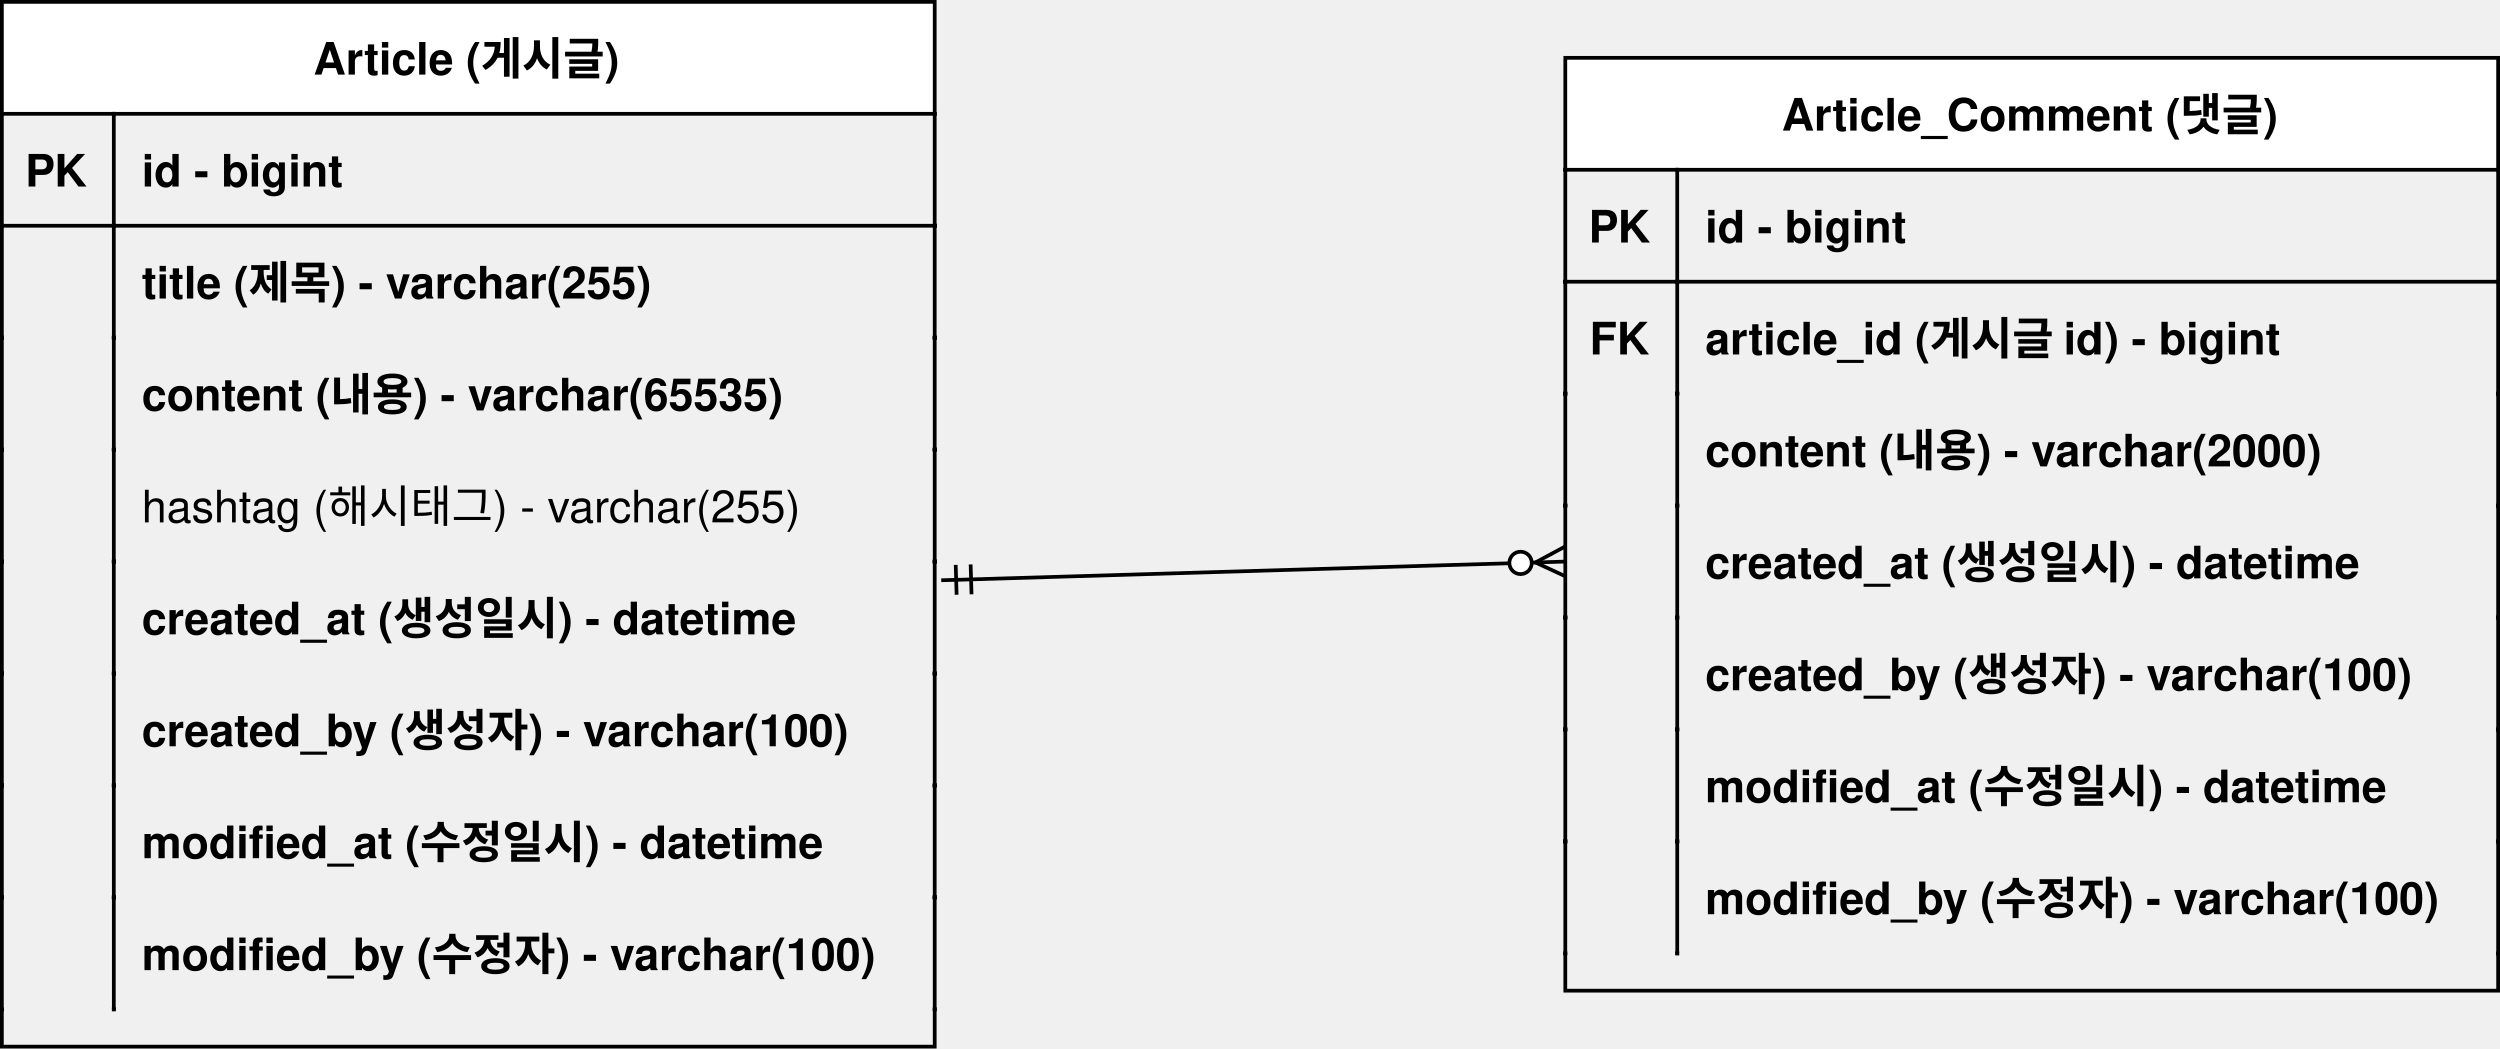
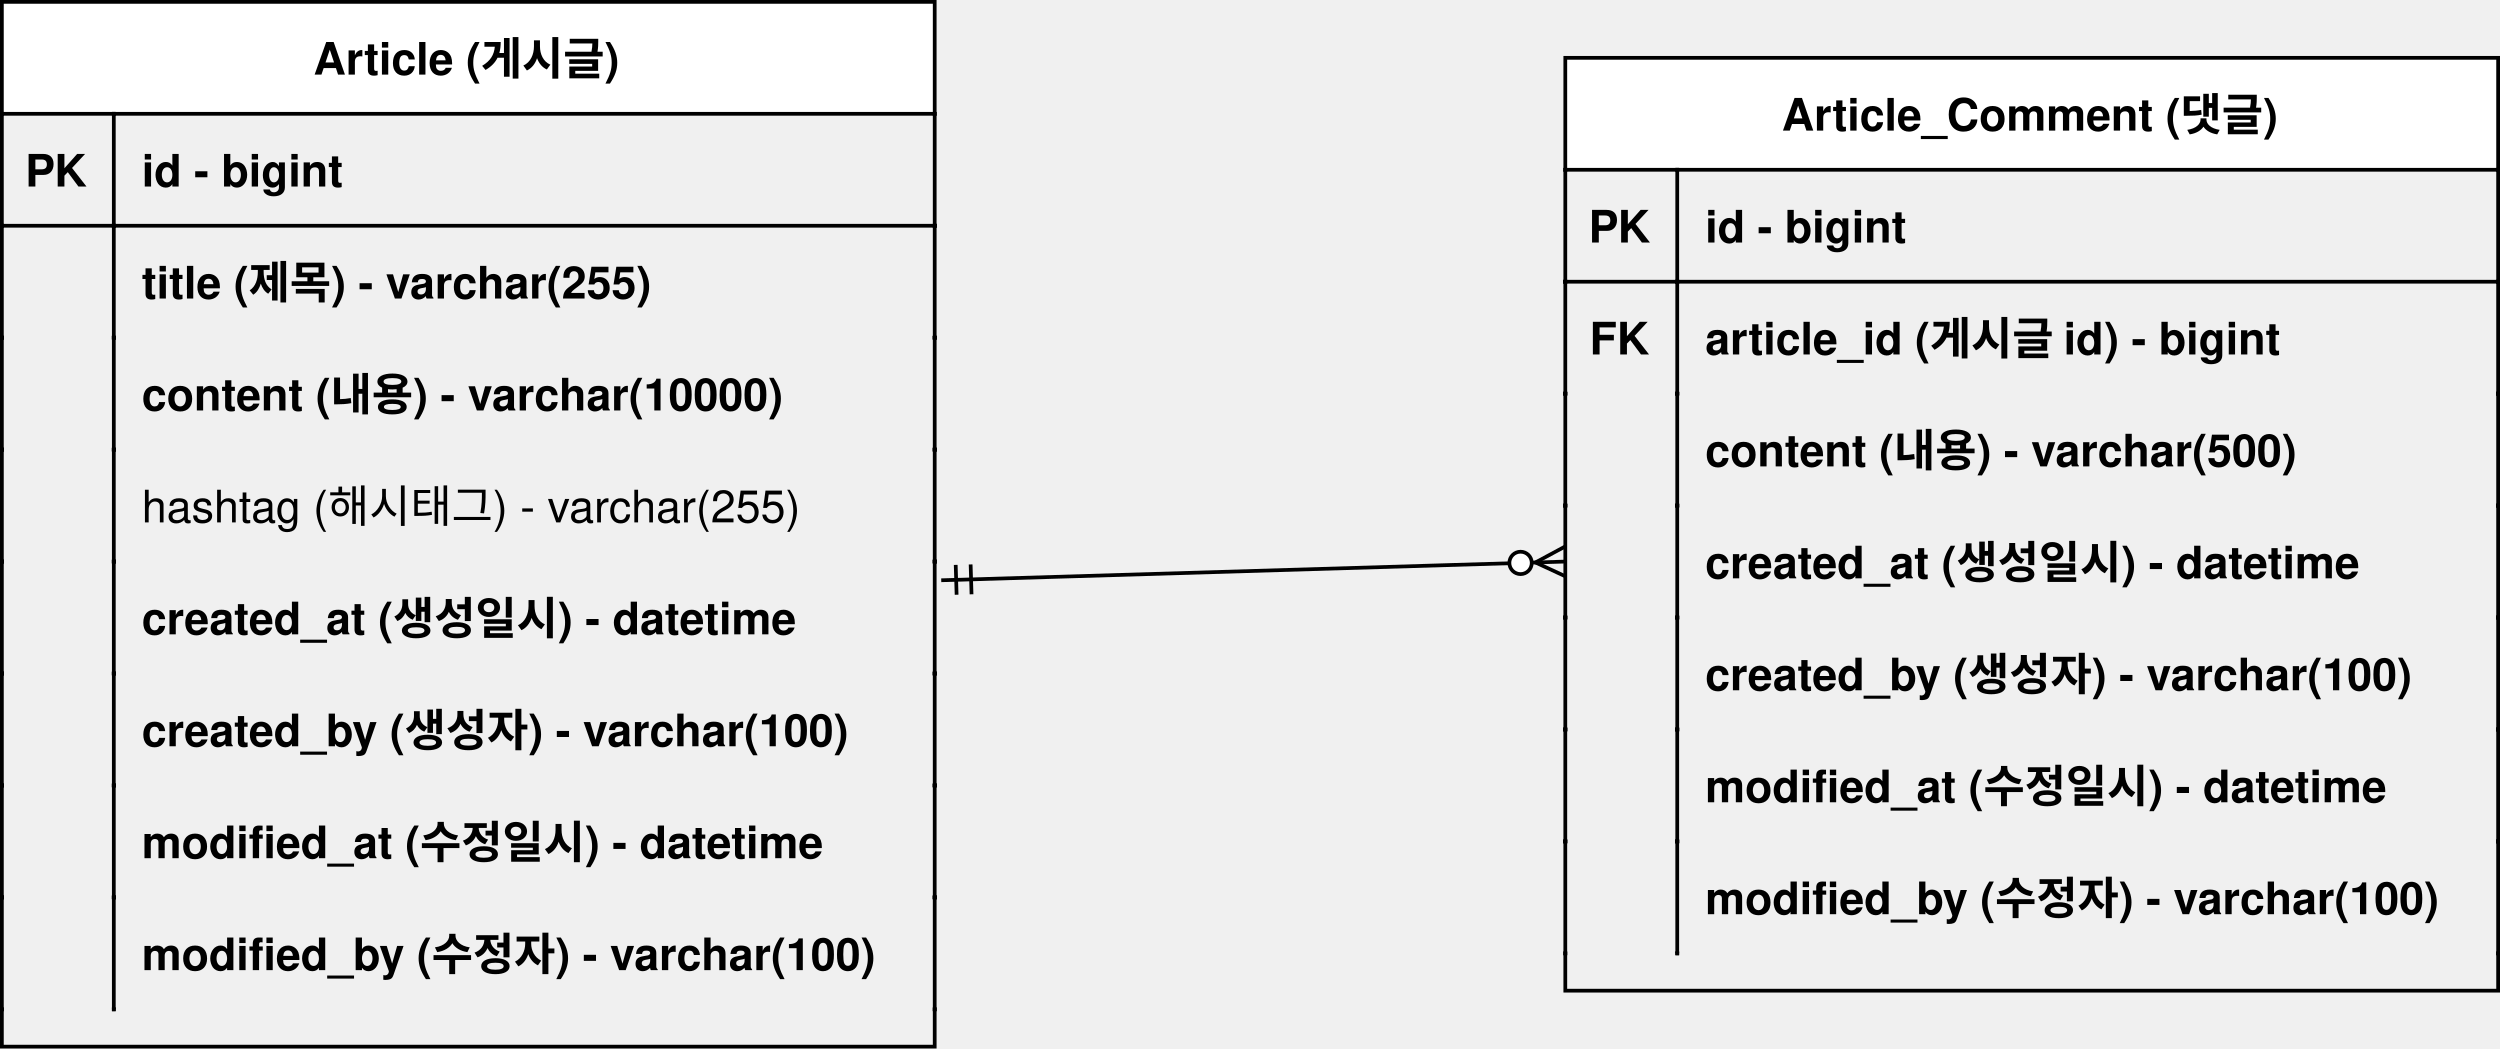
- <svg xmlns="http://www.w3.org/2000/svg" version="1.1" width="670px" height="281px" viewBox="-0.5 -0.5 670 281" content="&lt;mxfile host=&quot;app.diagrams.net&quot; modified=&quot;2022-07-06T03:05:42.572Z&quot; agent=&quot;5.0 (Windows NT 10.0; Win64; x64) AppleWebKit/537.36 (KHTML, like Gecko) Chrome/102.0.0.0 Safari/537.36&quot; etag=&quot;peFKx3DQlllGRTbJ28uP&quot; version=&quot;20.0.4&quot; type=&quot;github&quot;&gt;&lt;diagram id=&quot;R2lEEEUBdFMjLlhIrx00&quot; name=&quot;Page-1&quot;&gt;7V1dc9o4FP01mmkfkvEnmEdsSDOzyW4m7bbdp46ChfHUthihJNBfv5ItYUCYkBiCgzxDO9a1LFv3HN1j3UgA7CCdfyFwOrnFIUqAZYRzYA+AZXU9i/3PDYvC4HS8whCROCxMZmn4Gv9BwmgI62McotlaRYpxQuPpunGEswyN6JoNEoKf16uNcbJ+1ymMkGL4OoKJav0Rh3RSWD3XKO3XKI4m8s6mIc6kUFYWhtkEhvh5zYTm9ApnVDziHSIpzFBG2ZlbSH4jAtzhhFLe0z6wrthnzGtfRhhHCYLTeHY5wikzj2asytUYpnHC3bzSkC8aYrezh8AOCMa0OErnAUo4VBKG4pmuKs4u/UB4u3tcEFw8LW5+GzS7fra/09vb6K77cGHZRTNPMHkUDu4TGo+Yty3jExj2gW8BLwDDAHg+6AW5xQOe8Vn4kC4kMMydU35I4QM3+TMKCRX8sQ1mYIygMM5Y5+2BmZeTBE5ncV69sEziJLyBC/xIZUOy5I/jOQrvC/rwuoxJN6wxXuSNcyC+iofhp2ESRxk7HjHv8Dv6BM3Ys9zAGRU1VP8Jlz4hQtF8xST8+QXhFFGyYFXkYBJXiKFkWm5Rfi6JaUliTlZIaXnCCAXTomXTJYDsQGD4GjwdBc9KoFjXaQyTezZKYRblmK1Dwv0aEjz9BkmEqDBMccw9OnxCxTjJnR8nSYATzJHNcIZktbx3rs8+rL+BcekClz1AwMpmWWYfXp3QAGczShhD+K0QA+oZcbB8iqfiPgkay8cgwpv8+AFTyoZdFay7if8y2AJd29gPXPto2LoKtnd/vQZdzDo7TvKQN4nDEGXFoORhGpaIbwFzKwJLr2/CsTkU90XE2RuRFQjsVyIgGivd8urWYMLon0GKfPyYhTMF1uVz1kC6oyDN6lvGBfv3EEd8hDQPdhlxi7r+bApHcRbdFFd2NnjhHoUX8+qRah2UJ3s19x5E6eoc7o1jhvvOycO9Vwvbdxr1+/q/u7f/zz649xRcaUzlC3cA+kb+nu2Dfh/0e59F2H+CZDSB5JPlutWv3h8k+G+ZutQlzTlH/h8ZNY1Fp+P/S5Pvv6xrOv777sJUSKRl4FeosbcWVAb+3jsG/q3QWh8n7r/g/mrmnnXY39ptNdHC8yFFcukTD/eeBXyHC0BvW9zvuK59NpH/gLTRLvBrneA5auA3rVNHfjXB08AB//Yh7OgZ+dVkzgTOJhRGReQfgJ4rIr9IsQ+AZ8tcexf43rnMAQ7OHO2Cf5vuOVrwd08d/D9QuuctQ7irZ/BXkz0jgtgdw1+QyowPj/aD/MABbOzwKcAA+OUfXWX8D9l1NE5RA3nxXrOAChZpJwRyNUarBIdXAu/USmDWS+41XgoK8uqnBaaa2ZNi8LDYIQZD0DM25wCmsWMJzvnrQBWF9BMCNa/YCsFhhGC55PF0QlAv2dd8IagA4OyFQE30pTiMx/H6tMADPU/+RdhtpwVvIJJ+cqAmG1s5OJAcOCeXg3rpv+bLQUdTOVBTf0s5WJkYqHLQTgz25pB+SqBmHsXOjl8BTtPVhQeMSfbZbex4gTy7lxM4chGQzAntG/uXxsOvCtI647c3rjvGQqWyv+fOju3Yqgm/D7Sz4y2IWJqmAOWg1WFnxyF5oZ18b9mYqVG4rzmP2B3u33Nnx3Zs1bTeVfPD/dvHtKZZvi37NaF4A89j/q7t1Xnbcmp3HsJwBAbppwpteu9YqnD6bR9nnt2zNM3ubdnH+aqdH5ahd0avijfaBX9bnTu2wf8wwf/0Wz/sevO9xkf/grz6RX9bneu1C4BrqEEVj/RTg3qbxVo1aPJeELvePK/5auBqqgbqHK9dAXxYCuknBPU2jrVC0OStILa6iqOBY77GKPb0FAK5nqRdAXwoOaggknZy4LTfDHUsOTj9hhCnXgqw8XLgaPrlUI6a/WtXAB+YQ/opwR4ZotznxVJek/XLn9A0AcXiPpSFff59/aw4vP+DCP6Gb2G2AGIBcHkuhVn4T04IwvuCQgE4msf0J2/s0jC6ovwfP3dpdmR5MF+pPFjIQsZ6/nO1UFznymJ5WV5arDRyhwh7E8qXBq8EIxQqvyqgfO/7DD+SEdrhUDF5p1IMK99FXs51L3+VYJUjSyNBCaTx0/oT7yDiHc7XhywpLleeyPWt5gb5ip6Kq0riKQ05Gw1Zmw0VrlAaepnBrFj+8kFRvfy1Cnv4Pw==&lt;/diagram&gt;&lt;/mxfile&gt;" resource="https://app.diagrams.net/#HHoduUlmu%2Fproject-board%2Ffeature%252F%25238-domain%2Fdocument%2Fproject-board-erd.svg">
+ <svg xmlns="http://www.w3.org/2000/svg" version="1.1" width="670px" height="281px" viewBox="-0.5 -0.5 670 281" content="&lt;mxfile host=&quot;app.diagrams.net&quot; modified=&quot;2022-07-07T07:22:47.898Z&quot; agent=&quot;5.0 (Windows NT 10.0; Win64; x64) AppleWebKit/537.36 (KHTML, like Gecko) Chrome/102.0.0.0 Safari/537.36&quot; etag=&quot;5Nkdxid1YZXObQjNpXLb&quot; version=&quot;20.0.4&quot; type=&quot;github&quot;&gt;&lt;diagram id=&quot;R2lEEEUBdFMjLlhIrx00&quot; name=&quot;Page-1&quot;&gt;7V1dc5s4FP01mkkfkuHDOPjRYKed2WQ303bb7lNGMTLWFJBHKIndX78SSGBHtouLHRNDx82gixDonqN70I0UA9uPFx8pnM/uSIAiYBnBAtgjYFl9o89/CsMyNzj9Xm4IKQ5yk1kavuBfSBoNaX3CAUrXKjJCIobn68YJSRI0YWs2SCl5Wa82JdH6XecwRJrhywRGuvU7Dtgst7qOUdo/IRzO1J1NQ56JoaosDekMBuRlzYQW7IYkTD7iPaIxTFDC+Jk7SH8iCpzxjDHR0yGwbvhnKmpfhYSEEYJznF5NSMzNk5RXuZnCGEfCzSsNebIhfjt7DGyfEsLyo3jho0hApWDIn+lmy9nCD1S0W+EC//J5efvTYMmnF/sbu7sL768fLy07b+YZRk/SwUPK8IR72zIuwHgIPAu4Phj7wPXAwM8sLnCND9KHbKmA4e6ci0MGH4XJSxmkTPLHNriBM4JBnPDO2yMzK0cRnKc4q55bZjgKbuGSPDHVkCp5U7xAweecPqIuZ9Itb0wUReMCiC/yYcRpGOEw4ccT7h1xR4+ilD/LLUyZrKH7T7r0GVGGFism6c+PiMSI0SWvIs9eyyvkUDItJy+/lMS0FDFnK6S0XGmEkmlh0XQJID+QGO6DZ0/DcytQvOsMw+gzH6UwCTPM1iERfg0omX+FNERMGuYEC4+On1E+TjLn4yjySUQEsglJkKqW9c7x+If31zeuHODwB/B52SzL/COqU+aTJGWUM0TcCnGgXpAAy2NkLu8Toal6DCq9KY4fCWN82G2DdTfxfw+2RNc2qoFrHw1bR8P2/q990CW8s9MoC3kzHAQoyQelCNOwRHwDmBsRKLz+Go7XQ7EqIr3KiKxAYO+JgGysdMvercGI0z+BDHnkKQlSDdbiOWsg3deQ5vUt45L/f8ShGCHNg11F3Lyul87hBCfhbX5l/xUvnKPwYrF9pFoH5Uml5t6CKNdtDvfGMcN9/+Th3q2F7RuN+qr+v67s/7MP7gMNV4aZeuH2wdDI3rM9MByC4eCDDPvPkE5mkF5YjrP91fudBP8NU5e6pDnnyP89Yaax7Pe9f1n07cH6xKZ/31+aGom6wH+YwD94w8C/EVrrfcb9nTRtVdjf6Ak90SLyIXly6UKEe9cCXk8IwGBT3DcN/u8cI39N2rQu8Lc6wXPUwG9ap478eoKngQO+4hBuZTZnoyf0ZM4MpjMGwzzyj8DAkZFfpthHwLVVrv0aeO65zAEOzpzWBf8u3XO04O+cOvi/03TPTp52wV9P9kwo4ncMHiBTGR8R7UfZQQ/wsSOmACPglb90VfE/4NcxHKMG8uIos4Au/bN9gmR0SnAsJXBPrQRmveRes6SgYGqnBaae2VNi8LjcIQZjMDA25IPe5Rzgj7JB1SnUPiHQ84qdEBxGCIolj6cTgnrJvoYJQXUAzl4I9ERfTAI8xevTAhcMXPUbYaebFvwBkdonB3qysZODA8lB7+RyUC/91zA56FcG4OzlQE/9FXKwMjHQ5aD1E4PqHGqfEuiZR7mz48Encby68IAzye42dqzSpKcWAamcUNXYXxgPvyqo1Rm/zbjuJn4jd3ZsxlZP+L3TnR27qdtJvRq0bdvZUZcXrZPvDRszWxTu95lH7B3u33Jnx2Zs9bTeTfPDfcUx3WX5ClfoWT4o38CzmL9re3XWtpranYcwHIFB7VOFLr13LFU4/baPc8ruWV12r3CFnt3ba+eH06KE3h60aV3st/WpYxf7DxP7T7/zw6433WtW8C+Y2gV/W5/qdet/q6rBHjxqnxrU2yvWqUGTt4LY9aZ5DVMDpzIAZ68G+hSvWwB8WAq1Twjq7RvrhKDJO0FsfRFHA8d81VHsVgbg3IVALSfpFgD/kRxUJ1Lr5KDX/WGoY8nB6feD9OqlAJslBwVTOzno6dm/bgHwgTnUPiWokCHKfJ6v5DV5v7wZiyOQr+1DSTAUf66fF8effyFKvpI7mCyBXP9bnothEvyTEYKKvqBAAo4WmP0QjV0ZxrUs/yfOXZl9VR4tViqPlqqQ8J7/WC3k1zmqWF6WlZYrjdwjyt+EspXBW4KRpExKnugE7fCfnKszpX1b30akW1Gw9sUFO6NY8aUEqxwpjBRFkOFntPa8O4h4T7LlIQXF1cITtbzVfEW+vOvyqpJ4WkO9Vw1ZrxvKfaM19HsG82L5xQd59fLLKuzx/w==&lt;/diagram&gt;&lt;/mxfile&gt;" resource="https://app.diagrams.net/#HHoduUlmu%2Fproject-board%2Ffeature%252F%252310-db%2Fdocument%2Fproject-board-erd.svg">
  <defs>
    <clipPath id="mx-clip-0-30-30-30-0">
      <rect x="0" y="30" width="30" height="30" />
    </clipPath>
    <clipPath id="mx-clip-36-30-214-30-0">
      <rect x="36" y="30" width="214" height="30" />
    </clipPath>
    <clipPath id="mx-clip-36-60-214-30-0">
      <rect x="36" y="60" width="214" height="30" />
    </clipPath>
    <clipPath id="mx-clip-36-90-214-30-0">
      <rect x="36" y="90" width="214" height="30" />
    </clipPath>
    <clipPath id="mx-clip-36-120-214-30-0">
      <rect x="36" y="120" width="214" height="30" />
    </clipPath>
    <clipPath id="mx-clip-36-150-214-30-0">
      <rect x="36" y="150" width="214" height="30" />
    </clipPath>
    <clipPath id="mx-clip-36-180-214-30-0">
      <rect x="36" y="180" width="214" height="30" />
    </clipPath>
    <clipPath id="mx-clip-36-210-214-30-0">
      <rect x="36" y="210" width="214" height="30" />
    </clipPath>
    <clipPath id="mx-clip-36-240-214-30-0">
      <rect x="36" y="240" width="214" height="30" />
    </clipPath>
    <clipPath id="mx-clip-419-45-30-30-0">
      <rect x="419" y="45" width="30" height="30" />
    </clipPath>
    <clipPath id="mx-clip-455-45-214-30-0">
      <rect x="455" y="45" width="214" height="30" />
    </clipPath>
    <clipPath id="mx-clip-419-75-30-30-0">
      <rect x="419" y="75" width="30" height="30" />
    </clipPath>
    <clipPath id="mx-clip-455-75-214-30-0">
      <rect x="455" y="75" width="214" height="30" />
    </clipPath>
    <clipPath id="mx-clip-455-105-214-30-0">
      <rect x="455" y="105" width="214" height="30" />
    </clipPath>
    <clipPath id="mx-clip-455-135-214-30-0">
      <rect x="455" y="135" width="214" height="30" />
    </clipPath>
    <clipPath id="mx-clip-455-165-214-30-0">
      <rect x="455" y="165" width="214" height="30" />
    </clipPath>
    <clipPath id="mx-clip-455-195-214-30-0">
      <rect x="455" y="195" width="214" height="30" />
    </clipPath>
    <clipPath id="mx-clip-455-225-214-30-0">
      <rect x="455" y="225" width="214" height="30" />
    </clipPath>
  </defs>
  <g>
    <path d="M 0 30 L 0 0 L 250 0 L 250 30" fill="rgb(255, 255, 255)" stroke="rgb(0, 0, 0)" stroke-miterlimit="10" pointer-events="all" />
    <path d="M 0 30 L 0 280 L 250 280 L 250 30" fill="none" stroke="rgb(0, 0, 0)" stroke-miterlimit="10" pointer-events="none" />
    <path d="M 0 30 L 250 30" fill="none" stroke="rgb(0, 0, 0)" stroke-miterlimit="10" pointer-events="none" />
    <path d="M 30 30 L 30 60 L 30 90 L 30 120 L 30 150 L 30 180 L 30 210 L 30 240 L 30 270" fill="none" stroke="rgb(0, 0, 0)" stroke-miterlimit="10" pointer-events="none" />
    <g fill="rgb(0, 0, 0)" font-family="Helvetica" font-weight="bold" pointer-events="none" text-anchor="middle" font-size="12px">
      <text x="124.5" y="19.5">Article (게시글)</text>
    </g>
    <path d="M 0 30 M 250 30 M 250 60 L 0 60" fill="none" stroke="rgb(0, 0, 0)" stroke-linecap="square" stroke-miterlimit="10" pointer-events="none" />
    <path d="M 0 30 M 30 30 M 30 60 M 0 60" fill="none" stroke="rgb(0, 0, 0)" stroke-linecap="square" stroke-miterlimit="10" pointer-events="none" />
    <g fill="rgb(0, 0, 0)" font-family="Helvetica" font-weight="bold" pointer-events="none" clip-path="url(#mx-clip-0-30-30-30-0)" text-anchor="middle" font-size="12px">
      <text x="14.5" y="49.5">PK</text>
    </g>
    <path d="M 30 30 M 250 30 M 250 60 M 30 60" fill="none" stroke="rgb(0, 0, 0)" stroke-linecap="square" stroke-miterlimit="10" pointer-events="none" />
    <g fill="rgb(0, 0, 0)" font-family="Helvetica" font-weight="bold" text-decoration="underline" pointer-events="none" clip-path="url(#mx-clip-36-30-214-30-0)" font-size="12px">
      <text x="37.5" y="49.5">id - bigint</text>
    </g>
    <path d="M 0 60 M 250 60 M 250 90 M 0 90" fill="none" stroke="rgb(0, 0, 0)" stroke-linecap="square" stroke-miterlimit="10" pointer-events="none" />
    <path d="M 0 60 M 30 60 M 30 90 M 0 90" fill="none" stroke="rgb(0, 0, 0)" stroke-linecap="square" stroke-miterlimit="10" pointer-events="none" />
    <path d="M 30 60 M 250 60 M 250 90 M 30 90" fill="none" stroke="rgb(0, 0, 0)" stroke-linecap="square" stroke-miterlimit="10" pointer-events="none" />
    <g fill="rgb(0, 0, 0)" font-family="Helvetica" font-weight="bold" pointer-events="none" clip-path="url(#mx-clip-36-60-214-30-0)" font-size="12px">
      <text x="37.5" y="79.5">title (제목) - varchar(255)</text>
    </g>
    <path d="M 0 90 M 250 90 M 250 120 M 0 120" fill="none" stroke="rgb(0, 0, 0)" stroke-linecap="square" stroke-miterlimit="10" pointer-events="none" />
    <path d="M 0 90 M 30 90 M 30 120 M 0 120" fill="none" stroke="rgb(0, 0, 0)" stroke-linecap="square" stroke-miterlimit="10" pointer-events="none" />
    <path d="M 30 90 M 250 90 M 250 120 M 30 120" fill="none" stroke="rgb(0, 0, 0)" stroke-linecap="square" stroke-miterlimit="10" pointer-events="none" />
    <g fill="rgb(0, 0, 0)" font-family="Helvetica" font-weight="bold" pointer-events="none" clip-path="url(#mx-clip-36-90-214-30-0)" font-size="12px">
-       <text x="37.5" y="109.5">content (내용) - varchar(65535)</text>
+       <text x="37.5" y="109.5">content (내용) - varchar(10000)</text>
    </g>
    <path d="M 0 120 M 250 120 M 250 150 M 0 150" fill="none" stroke="rgb(0, 0, 0)" stroke-linecap="square" stroke-miterlimit="10" pointer-events="none" />
    <path d="M 0 120 M 30 120 M 30 150 M 0 150" fill="none" stroke="rgb(0, 0, 0)" stroke-linecap="square" stroke-miterlimit="10" pointer-events="none" />
    <path d="M 30 120 M 250 120 M 250 150 M 30 150" fill="none" stroke="rgb(0, 0, 0)" stroke-linecap="square" stroke-miterlimit="10" pointer-events="none" />
    <g fill="rgb(0, 0, 0)" font-family="Helvetica" pointer-events="none" clip-path="url(#mx-clip-36-120-214-30-0)" font-size="12px">
      <text x="37.5" y="139.5">hashtag (해시태그) - varchar(255)</text>
    </g>
    <path d="M 0 150 M 250 150 M 250 180 M 0 180" fill="none" stroke="rgb(0, 0, 0)" stroke-linecap="square" stroke-miterlimit="10" pointer-events="none" />
    <path d="M 0 150 M 30 150 M 30 180 M 0 180" fill="none" stroke="rgb(0, 0, 0)" stroke-linecap="square" stroke-miterlimit="10" pointer-events="none" />
    <path d="M 30 150 M 250 150 M 250 180 M 30 180" fill="none" stroke="rgb(0, 0, 0)" stroke-linecap="square" stroke-miterlimit="10" pointer-events="none" />
    <g fill="rgb(0, 0, 0)" font-family="Helvetica" font-weight="bold" pointer-events="none" clip-path="url(#mx-clip-36-150-214-30-0)" font-size="12px">
      <text x="37.5" y="169.5">created_at (생성일시) - datetime</text>
    </g>
    <path d="M 0 180 M 250 180 M 250 210 M 0 210" fill="none" stroke="rgb(0, 0, 0)" stroke-linecap="square" stroke-miterlimit="10" pointer-events="none" />
    <path d="M 0 180 M 30 180 M 30 210 M 0 210" fill="none" stroke="rgb(0, 0, 0)" stroke-linecap="square" stroke-miterlimit="10" pointer-events="none" />
    <path d="M 30 180 M 250 180 M 250 210 M 30 210" fill="none" stroke="rgb(0, 0, 0)" stroke-linecap="square" stroke-miterlimit="10" pointer-events="none" />
    <g fill="rgb(0, 0, 0)" font-family="Helvetica" font-weight="bold" pointer-events="none" clip-path="url(#mx-clip-36-180-214-30-0)" font-size="12px">
      <text x="37.5" y="199.5">created_by (생성자) - varchar(100)</text>
    </g>
    <path d="M 0 210 M 250 210 M 250 240 M 0 240" fill="none" stroke="rgb(0, 0, 0)" stroke-linecap="square" stroke-miterlimit="10" pointer-events="none" />
    <path d="M 0 210 M 30 210 M 30 240 M 0 240" fill="none" stroke="rgb(0, 0, 0)" stroke-linecap="square" stroke-miterlimit="10" pointer-events="none" />
    <path d="M 30 210 M 250 210 M 250 240 M 30 240" fill="none" stroke="rgb(0, 0, 0)" stroke-linecap="square" stroke-miterlimit="10" pointer-events="none" />
    <g fill="rgb(0, 0, 0)" font-family="Helvetica" font-weight="bold" pointer-events="none" clip-path="url(#mx-clip-36-210-214-30-0)" font-size="12px">
      <text x="37.5" y="229.5">modified_at (수정일시) - datetime</text>
    </g>
    <path d="M 0 240 M 250 240 M 250 270 M 0 270" fill="none" stroke="rgb(0, 0, 0)" stroke-linecap="square" stroke-miterlimit="10" pointer-events="none" />
    <path d="M 0 240 M 30 240 M 30 270 M 0 270" fill="none" stroke="rgb(0, 0, 0)" stroke-linecap="square" stroke-miterlimit="10" pointer-events="none" />
    <path d="M 30 240 M 250 240 M 250 270 M 30 270" fill="none" stroke="rgb(0, 0, 0)" stroke-linecap="square" stroke-miterlimit="10" pointer-events="none" />
    <g fill="rgb(0, 0, 0)" font-family="Helvetica" font-weight="bold" pointer-events="none" clip-path="url(#mx-clip-36-240-214-30-0)" font-size="12px">
      <text x="37.5" y="259.5">modified_by (수정자) - varchar(100)</text>
    </g>
    <path d="M 419 45 L 419 15 L 669 15 L 669 45" fill="rgb(255, 255, 255)" stroke="rgb(0, 0, 0)" stroke-miterlimit="10" pointer-events="none" />
    <path d="M 419 45 L 419 265 L 669 265 L 669 45" fill="none" stroke="rgb(0, 0, 0)" stroke-miterlimit="10" pointer-events="none" />
    <path d="M 419 45 L 669 45" fill="none" stroke="rgb(0, 0, 0)" stroke-miterlimit="10" pointer-events="none" />
    <path d="M 449 45 L 449 75 L 449 105 L 449 135 L 449 165 L 449 195 L 449 225 L 449 255" fill="none" stroke="rgb(0, 0, 0)" stroke-miterlimit="10" pointer-events="none" />
    <g fill="rgb(0, 0, 0)" font-family="Helvetica" font-weight="bold" pointer-events="none" text-anchor="middle" font-size="12px">
      <text x="543.5" y="34.5">Article_Comment (댓글)</text>
    </g>
    <path d="M 419 45 M 669 45 M 669 75 L 419 75" fill="none" stroke="rgb(0, 0, 0)" stroke-linecap="square" stroke-miterlimit="10" pointer-events="none" />
    <path d="M 419 45 M 449 45 M 449 75 M 419 75" fill="none" stroke="rgb(0, 0, 0)" stroke-linecap="square" stroke-miterlimit="10" pointer-events="none" />
    <g fill="rgb(0, 0, 0)" font-family="Helvetica" font-weight="bold" pointer-events="none" clip-path="url(#mx-clip-419-45-30-30-0)" text-anchor="middle" font-size="12px">
      <text x="433.5" y="64.5">PK</text>
    </g>
    <path d="M 449 45 M 669 45 M 669 75 M 449 75" fill="none" stroke="rgb(0, 0, 0)" stroke-linecap="square" stroke-miterlimit="10" pointer-events="none" />
    <g fill="rgb(0, 0, 0)" font-family="Helvetica" font-weight="bold" text-decoration="underline" pointer-events="none" clip-path="url(#mx-clip-455-45-214-30-0)" font-size="12px">
      <text x="456.5" y="64.5">id - bigint</text>
    </g>
    <path d="M 419 75 M 669 75 M 669 105 M 419 105" fill="none" stroke="rgb(0, 0, 0)" stroke-linecap="square" stroke-miterlimit="10" pointer-events="none" />
    <path d="M 419 75 M 449 75 M 449 105 M 419 105" fill="none" stroke="rgb(0, 0, 0)" stroke-linecap="square" stroke-miterlimit="10" pointer-events="none" />
    <g fill="rgb(0, 0, 0)" font-family="Helvetica" font-weight="bold" pointer-events="none" clip-path="url(#mx-clip-419-75-30-30-0)" text-anchor="middle" font-size="12px">
      <text x="433.5" y="94.5">FK</text>
    </g>
    <path d="M 449 75 M 669 75 M 669 105 M 449 105" fill="none" stroke="rgb(0, 0, 0)" stroke-linecap="square" stroke-miterlimit="10" pointer-events="none" />
    <g fill="rgb(0, 0, 0)" font-family="Helvetica" font-weight="bold" pointer-events="none" clip-path="url(#mx-clip-455-75-214-30-0)" font-size="12px">
      <text x="456.5" y="94.5">article_id (게시글 id) - bigint</text>
    </g>
    <path d="M 419 105 M 669 105 M 669 135 M 419 135" fill="none" stroke="rgb(0, 0, 0)" stroke-linecap="square" stroke-miterlimit="10" pointer-events="none" />
    <path d="M 419 105 M 449 105 M 449 135 M 419 135" fill="none" stroke="rgb(0, 0, 0)" stroke-linecap="square" stroke-miterlimit="10" pointer-events="none" />
    <path d="M 449 105 M 669 105 M 669 135 M 449 135" fill="none" stroke="rgb(0, 0, 0)" stroke-linecap="square" stroke-miterlimit="10" pointer-events="none" />
    <g fill="rgb(0, 0, 0)" font-family="Helvetica" font-weight="bold" pointer-events="none" clip-path="url(#mx-clip-455-105-214-30-0)" font-size="12px">
-       <text x="456.5" y="124.5">content (내용) - varchar(2000)</text>
+       <text x="456.5" y="124.5">content (내용) - varchar(500)</text>
    </g>
    <path d="M 419 135 M 669 135 M 669 165 M 419 165" fill="none" stroke="rgb(0, 0, 0)" stroke-linecap="square" stroke-miterlimit="10" pointer-events="none" />
    <path d="M 419 135 M 449 135 M 449 165 M 419 165" fill="none" stroke="rgb(0, 0, 0)" stroke-linecap="square" stroke-miterlimit="10" pointer-events="none" />
    <path d="M 449 135 M 669 135 M 669 165 M 449 165" fill="none" stroke="rgb(0, 0, 0)" stroke-linecap="square" stroke-miterlimit="10" pointer-events="none" />
    <g fill="rgb(0, 0, 0)" font-family="Helvetica" font-weight="bold" pointer-events="none" clip-path="url(#mx-clip-455-135-214-30-0)" font-size="12px">
      <text x="456.5" y="154.5">created_at (생성일시) - datetime</text>
    </g>
    <path d="M 419 165 M 669 165 M 669 195 M 419 195" fill="none" stroke="rgb(0, 0, 0)" stroke-linecap="square" stroke-miterlimit="10" pointer-events="none" />
    <path d="M 419 165 M 449 165 M 449 195 M 419 195" fill="none" stroke="rgb(0, 0, 0)" stroke-linecap="square" stroke-miterlimit="10" pointer-events="none" />
    <path d="M 449 165 M 669 165 M 669 195 M 449 195" fill="none" stroke="rgb(0, 0, 0)" stroke-linecap="square" stroke-miterlimit="10" pointer-events="none" />
    <g fill="rgb(0, 0, 0)" font-family="Helvetica" font-weight="bold" pointer-events="none" clip-path="url(#mx-clip-455-165-214-30-0)" font-size="12px">
      <text x="456.5" y="184.5">created_by (생성자) - varchar(100)</text>
    </g>
    <path d="M 419 195 M 669 195 M 669 225 M 419 225" fill="none" stroke="rgb(0, 0, 0)" stroke-linecap="square" stroke-miterlimit="10" pointer-events="none" />
    <path d="M 419 195 M 449 195 M 449 225 M 419 225" fill="none" stroke="rgb(0, 0, 0)" stroke-linecap="square" stroke-miterlimit="10" pointer-events="none" />
    <path d="M 449 195 M 669 195 M 669 225 M 449 225" fill="none" stroke="rgb(0, 0, 0)" stroke-linecap="square" stroke-miterlimit="10" pointer-events="none" />
    <g fill="rgb(0, 0, 0)" font-family="Helvetica" font-weight="bold" pointer-events="none" clip-path="url(#mx-clip-455-195-214-30-0)" font-size="12px">
      <text x="456.5" y="214.5">modified_at (수정일시) - datetime</text>
    </g>
    <path d="M 419 225 M 669 225 M 669 255 M 419 255" fill="none" stroke="rgb(0, 0, 0)" stroke-linecap="square" stroke-miterlimit="10" pointer-events="none" />
    <path d="M 419 225 M 449 225 M 449 255 M 419 255" fill="none" stroke="rgb(0, 0, 0)" stroke-linecap="square" stroke-miterlimit="10" pointer-events="none" />
    <path d="M 449 225 M 669 225 M 669 255 M 449 255" fill="none" stroke="rgb(0, 0, 0)" stroke-linecap="square" stroke-miterlimit="10" pointer-events="none" />
    <g fill="rgb(0, 0, 0)" font-family="Helvetica" font-weight="bold" pointer-events="none" clip-path="url(#mx-clip-455-225-214-30-0)" font-size="12px">
      <text x="456.5" y="244.5">modified_by (수정자) - varchar(100)</text>
    </g>
    <path d="M 251.75 155.01 L 419 150" fill="none" stroke="rgb(0, 0, 0)" stroke-miterlimit="10" pointer-events="none" />
    <path d="M 255.63 150.89 L 255.87 158.89 M 259.63 150.77 L 259.87 158.77" fill="none" stroke="rgb(0, 0, 0)" stroke-miterlimit="10" pointer-events="none" />
    <ellipse cx="407.01" cy="150.36" rx="3" ry="3" fill="#ffffff" stroke="rgb(0, 0, 0)" pointer-events="none" />
    <path d="M 418.88 146 L 411 150.24 L 419.12 154" fill="none" stroke="rgb(0, 0, 0)" stroke-miterlimit="10" pointer-events="none" />
  </g>
</svg>
